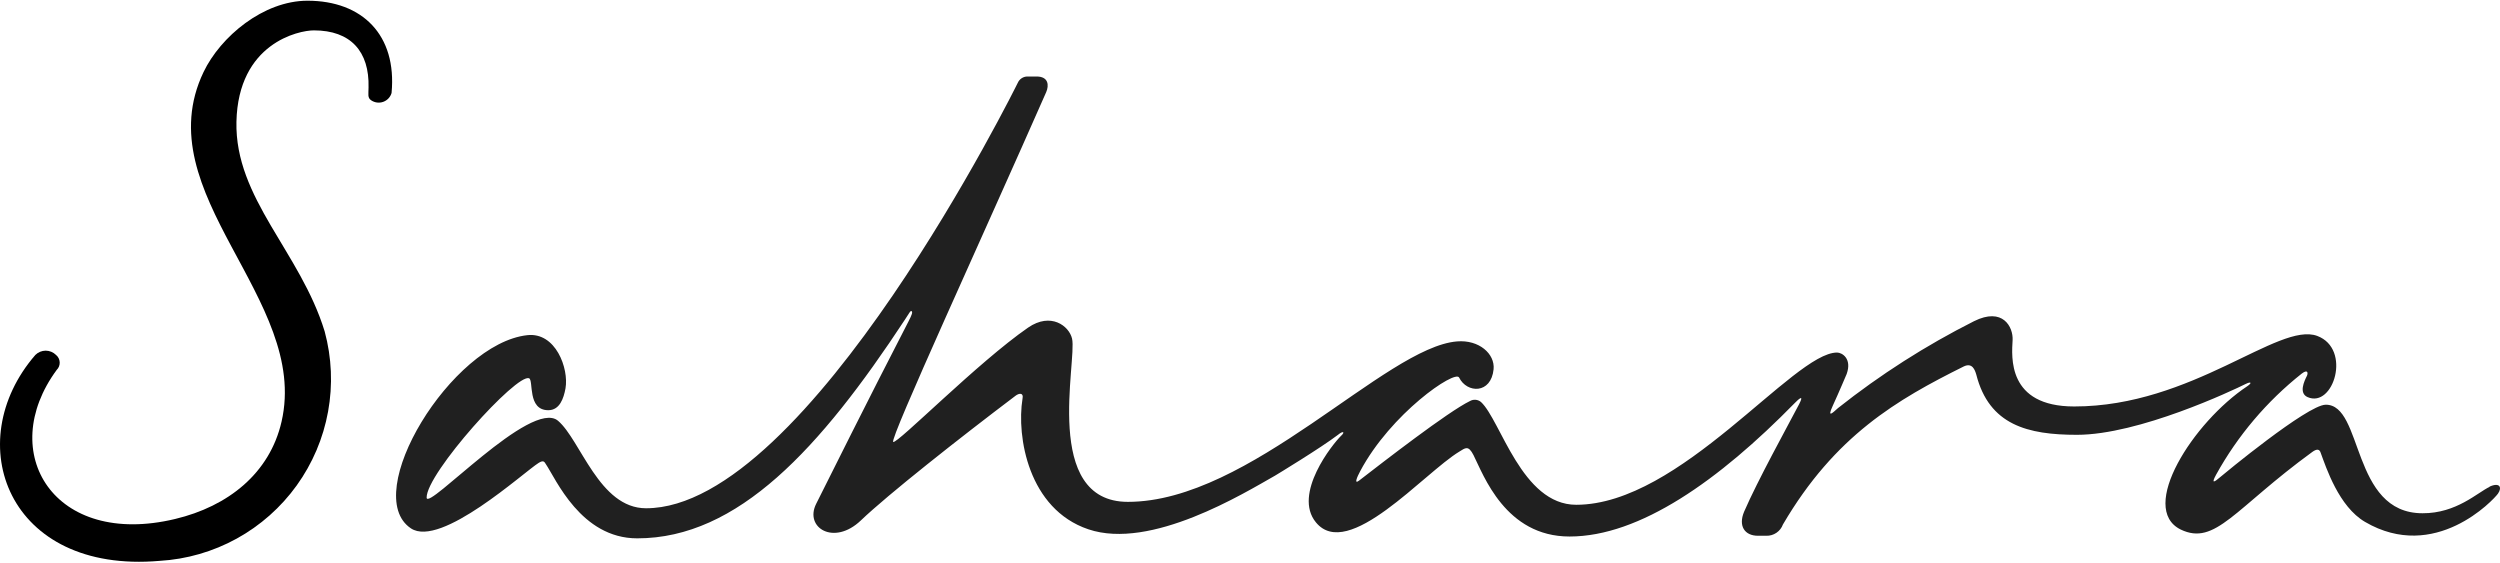
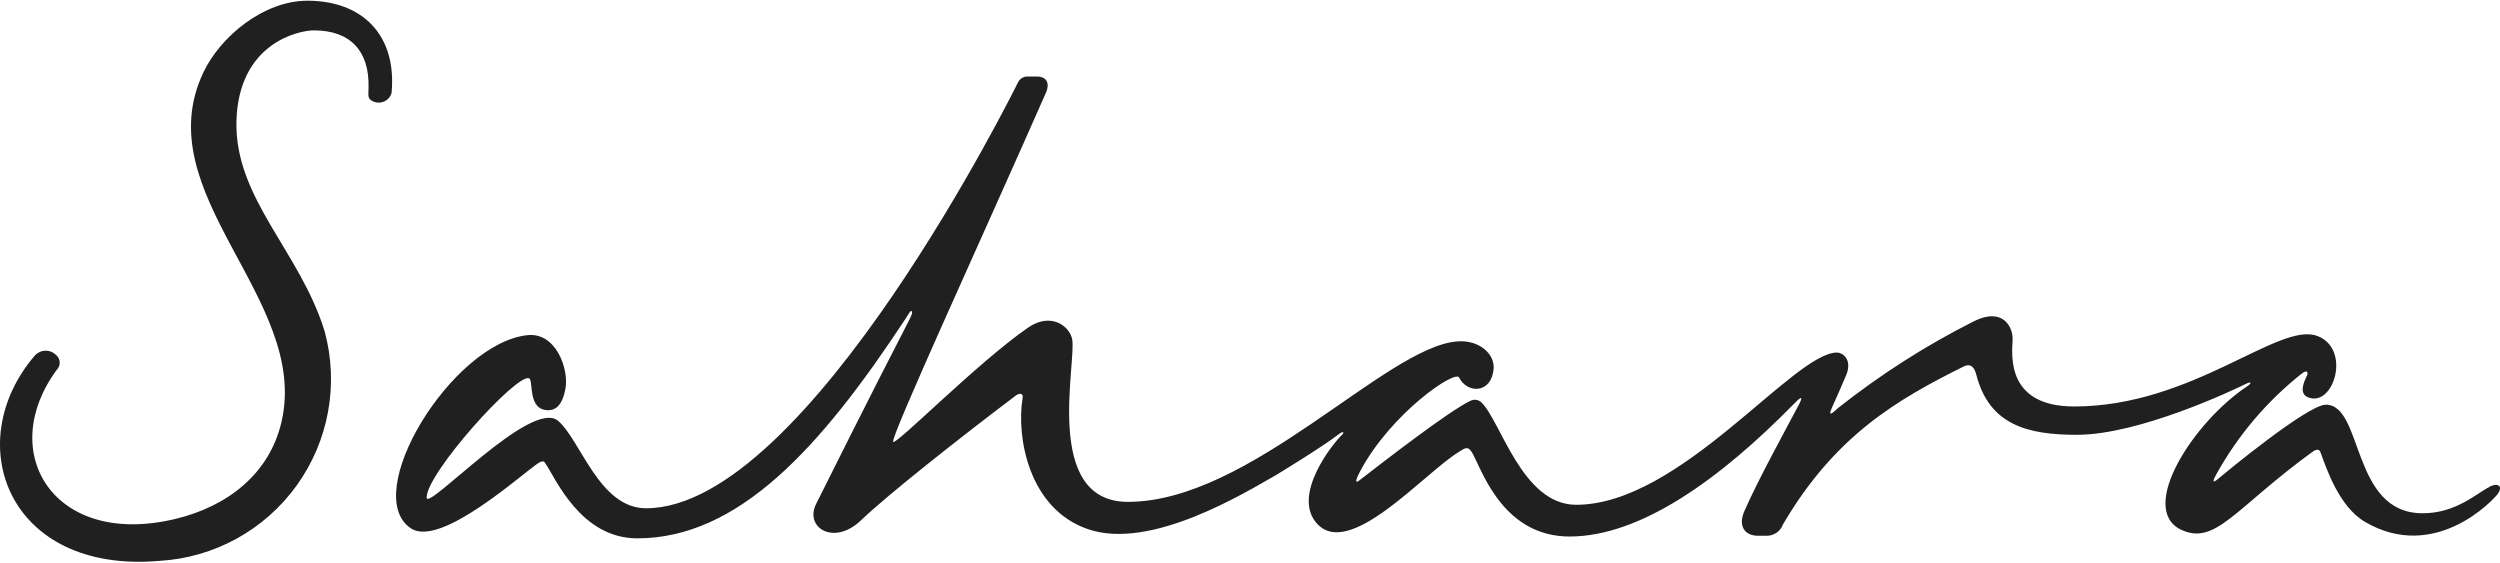
<svg xmlns="http://www.w3.org/2000/svg" width="160" height="36" viewBox="0 0 160 36" fill="none">
  <path d="M159.338 31.157C158.562 31.518 157.211 32.859 155.041 32.848C150.446 32.848 151.271 25.86 148.835 25.902C147.654 25.929 142.315 30.343 142.081 30.545C141.73 30.848 141.491 31.003 141.831 30.38C143.212 27.881 145.076 25.681 147.314 23.908C147.729 23.594 147.713 23.908 147.644 24.052C147.468 24.397 147.112 25.158 147.681 25.413C149.34 26.147 150.521 22.329 148.303 21.499C145.825 20.574 140.326 26.014 132.748 26.014C128.445 26.014 128.748 22.823 128.807 21.76C128.849 20.935 128.185 19.632 126.334 20.558C123.251 22.112 120.334 23.976 117.628 26.12C117.357 26.355 116.894 26.844 117.293 25.977C117.692 25.11 118.176 23.956 118.187 23.935C118.538 22.951 117.894 22.563 117.57 22.563C114.772 22.563 107.55 32.306 100.876 32.306C97.393 32.306 96.047 26.902 94.787 25.732C94.691 25.65 94.572 25.6 94.447 25.587C94.321 25.575 94.195 25.602 94.085 25.663C92.676 26.344 88.517 29.572 86.975 30.763C86.645 31.013 86.852 30.529 87.049 30.162C89.006 26.471 93.128 23.648 93.383 24.163C93.883 25.179 95.43 25.227 95.59 23.632C95.686 22.648 94.659 21.733 93.255 21.85C88.671 22.217 80.002 32.119 72.185 32.119C66.675 32.119 68.946 23.079 68.611 21.669C68.42 20.861 67.255 19.962 65.798 20.967C62.607 23.169 57.438 28.413 57.166 28.285C56.895 28.157 62.979 14.937 66.957 5.896C67.143 5.465 67.111 4.896 66.34 4.896H65.76C65.629 4.895 65.499 4.933 65.389 5.005C65.278 5.077 65.191 5.179 65.138 5.3C65.138 5.3 51.715 32.529 41.345 32.529C38.346 32.529 37.16 28.157 35.713 26.929C34.006 25.488 27.326 32.752 27.305 31.848C27.273 30.306 33.075 23.871 33.862 24.211C34.16 24.339 33.735 26.253 35.091 26.253C35.819 26.253 36.075 25.498 36.192 24.855C36.415 23.584 35.564 21.244 33.745 21.451C28.906 21.983 23.013 31.625 26.3 33.816C28.209 35.087 33.527 30.215 34.474 29.625C34.798 29.423 34.846 29.572 34.931 29.7C35.569 30.636 37.176 34.454 40.781 34.454C47.221 34.454 52.481 28.721 57.922 20.446C58.161 20.095 58.273 19.845 58.342 19.914C58.411 19.983 58.39 20.095 58.129 20.6C55.422 25.844 53.077 30.567 52.236 32.242C51.465 33.773 53.375 34.954 55.098 33.305C56.821 31.657 61.384 28.056 64.995 25.328C65.223 25.153 65.526 25.121 65.441 25.514C65.048 27.945 65.819 32.582 69.653 33.874C73.653 35.23 79.614 31.566 81.598 30.444C81.725 30.37 84.544 28.657 85.618 27.838C85.985 27.535 86.081 27.657 85.852 27.87C85.289 28.402 82.725 31.619 84.22 33.433C86.278 35.943 91.133 30.269 93.399 28.902C93.776 28.673 93.968 28.471 94.303 29.125C94.946 30.402 96.345 34.337 100.451 34.337C104.95 34.337 110.023 30.737 114.863 25.796C115.091 25.562 115.496 25.184 115.145 25.865C114.384 27.317 112.486 30.753 111.624 32.747C111.236 33.667 111.661 34.289 112.512 34.289H113.044C113.275 34.295 113.502 34.229 113.692 34.099C113.883 33.969 114.029 33.783 114.108 33.566C117.442 27.875 121.415 25.573 125.696 23.445C126.228 23.201 126.392 23.669 126.483 23.977C127.307 27.205 129.775 27.828 132.923 27.828C136.89 27.828 142.905 24.982 143.724 24.573C144.065 24.403 144.16 24.493 143.82 24.722C140.363 27.019 136.827 32.539 139.565 33.89C141.783 34.954 143.001 32.555 147.989 28.923C148.298 28.7 148.452 28.758 148.521 28.971C148.877 29.939 149.686 32.422 151.361 33.401C155.834 36.017 159.588 31.992 159.87 31.593C160.152 31.194 159.982 30.838 159.306 31.157" fill="#202020" />
-   <path d="M25.061 5.938C25.406 2.247 23.194 0.046 19.679 0.046C16.86 0.046 14.111 2.343 13.026 4.614C9.303 12.405 19.833 19.111 18.019 26.987C17.259 30.295 14.595 32.407 11.207 33.215C3.458 35.071 -0.27 28.971 3.629 23.674C3.693 23.611 3.744 23.535 3.777 23.451C3.81 23.366 3.825 23.276 3.821 23.186C3.817 23.096 3.794 23.007 3.754 22.927C3.713 22.846 3.656 22.774 3.586 22.717C3.499 22.63 3.396 22.561 3.282 22.514C3.169 22.467 3.047 22.442 2.924 22.442C2.801 22.442 2.679 22.467 2.566 22.514C2.452 22.561 2.349 22.63 2.262 22.717C-2.583 28.306 0.486 36.741 10.218 35.895C11.947 35.793 13.632 35.306 15.149 34.471C16.667 33.635 17.979 32.472 18.991 31.066C20.002 29.659 20.688 28.045 20.997 26.341C21.307 24.636 21.232 22.884 20.779 21.212C19.221 16.122 15.025 12.703 15.132 7.794C15.243 2.763 19.115 1.944 20.088 1.944C22.444 1.944 23.646 3.29 23.587 5.598C23.587 6.023 23.508 6.252 23.752 6.417C23.864 6.494 23.993 6.543 24.127 6.561C24.262 6.578 24.398 6.564 24.526 6.518C24.654 6.472 24.769 6.397 24.862 6.298C24.955 6.199 25.023 6.079 25.061 5.949" fill="currentColor" />
+   <path d="M25.061 5.938C25.406 2.247 23.194 0.046 19.679 0.046C16.86 0.046 14.111 2.343 13.026 4.614C9.303 12.405 19.833 19.111 18.019 26.987C17.259 30.295 14.595 32.407 11.207 33.215C3.458 35.071 -0.27 28.971 3.629 23.674C3.693 23.611 3.744 23.535 3.777 23.451C3.81 23.366 3.825 23.276 3.821 23.186C3.817 23.096 3.794 23.007 3.754 22.927C3.713 22.846 3.656 22.774 3.586 22.717C3.499 22.63 3.396 22.561 3.282 22.514C3.169 22.467 3.047 22.442 2.924 22.442C2.801 22.442 2.679 22.467 2.566 22.514C2.452 22.561 2.349 22.63 2.262 22.717C-2.583 28.306 0.486 36.741 10.218 35.895C11.947 35.793 13.632 35.306 15.149 34.471C16.667 33.635 17.979 32.472 18.991 31.066C20.002 29.659 20.688 28.045 20.997 26.341C21.307 24.636 21.232 22.884 20.779 21.212C19.221 16.122 15.025 12.703 15.132 7.794C15.243 2.763 19.115 1.944 20.088 1.944C22.444 1.944 23.646 3.29 23.587 5.598C23.587 6.023 23.508 6.252 23.752 6.417C23.864 6.494 23.993 6.543 24.127 6.561C24.262 6.578 24.398 6.564 24.526 6.518C24.654 6.472 24.769 6.397 24.862 6.298C24.955 6.199 25.023 6.079 25.061 5.949" fill="#202020" />
</svg>
